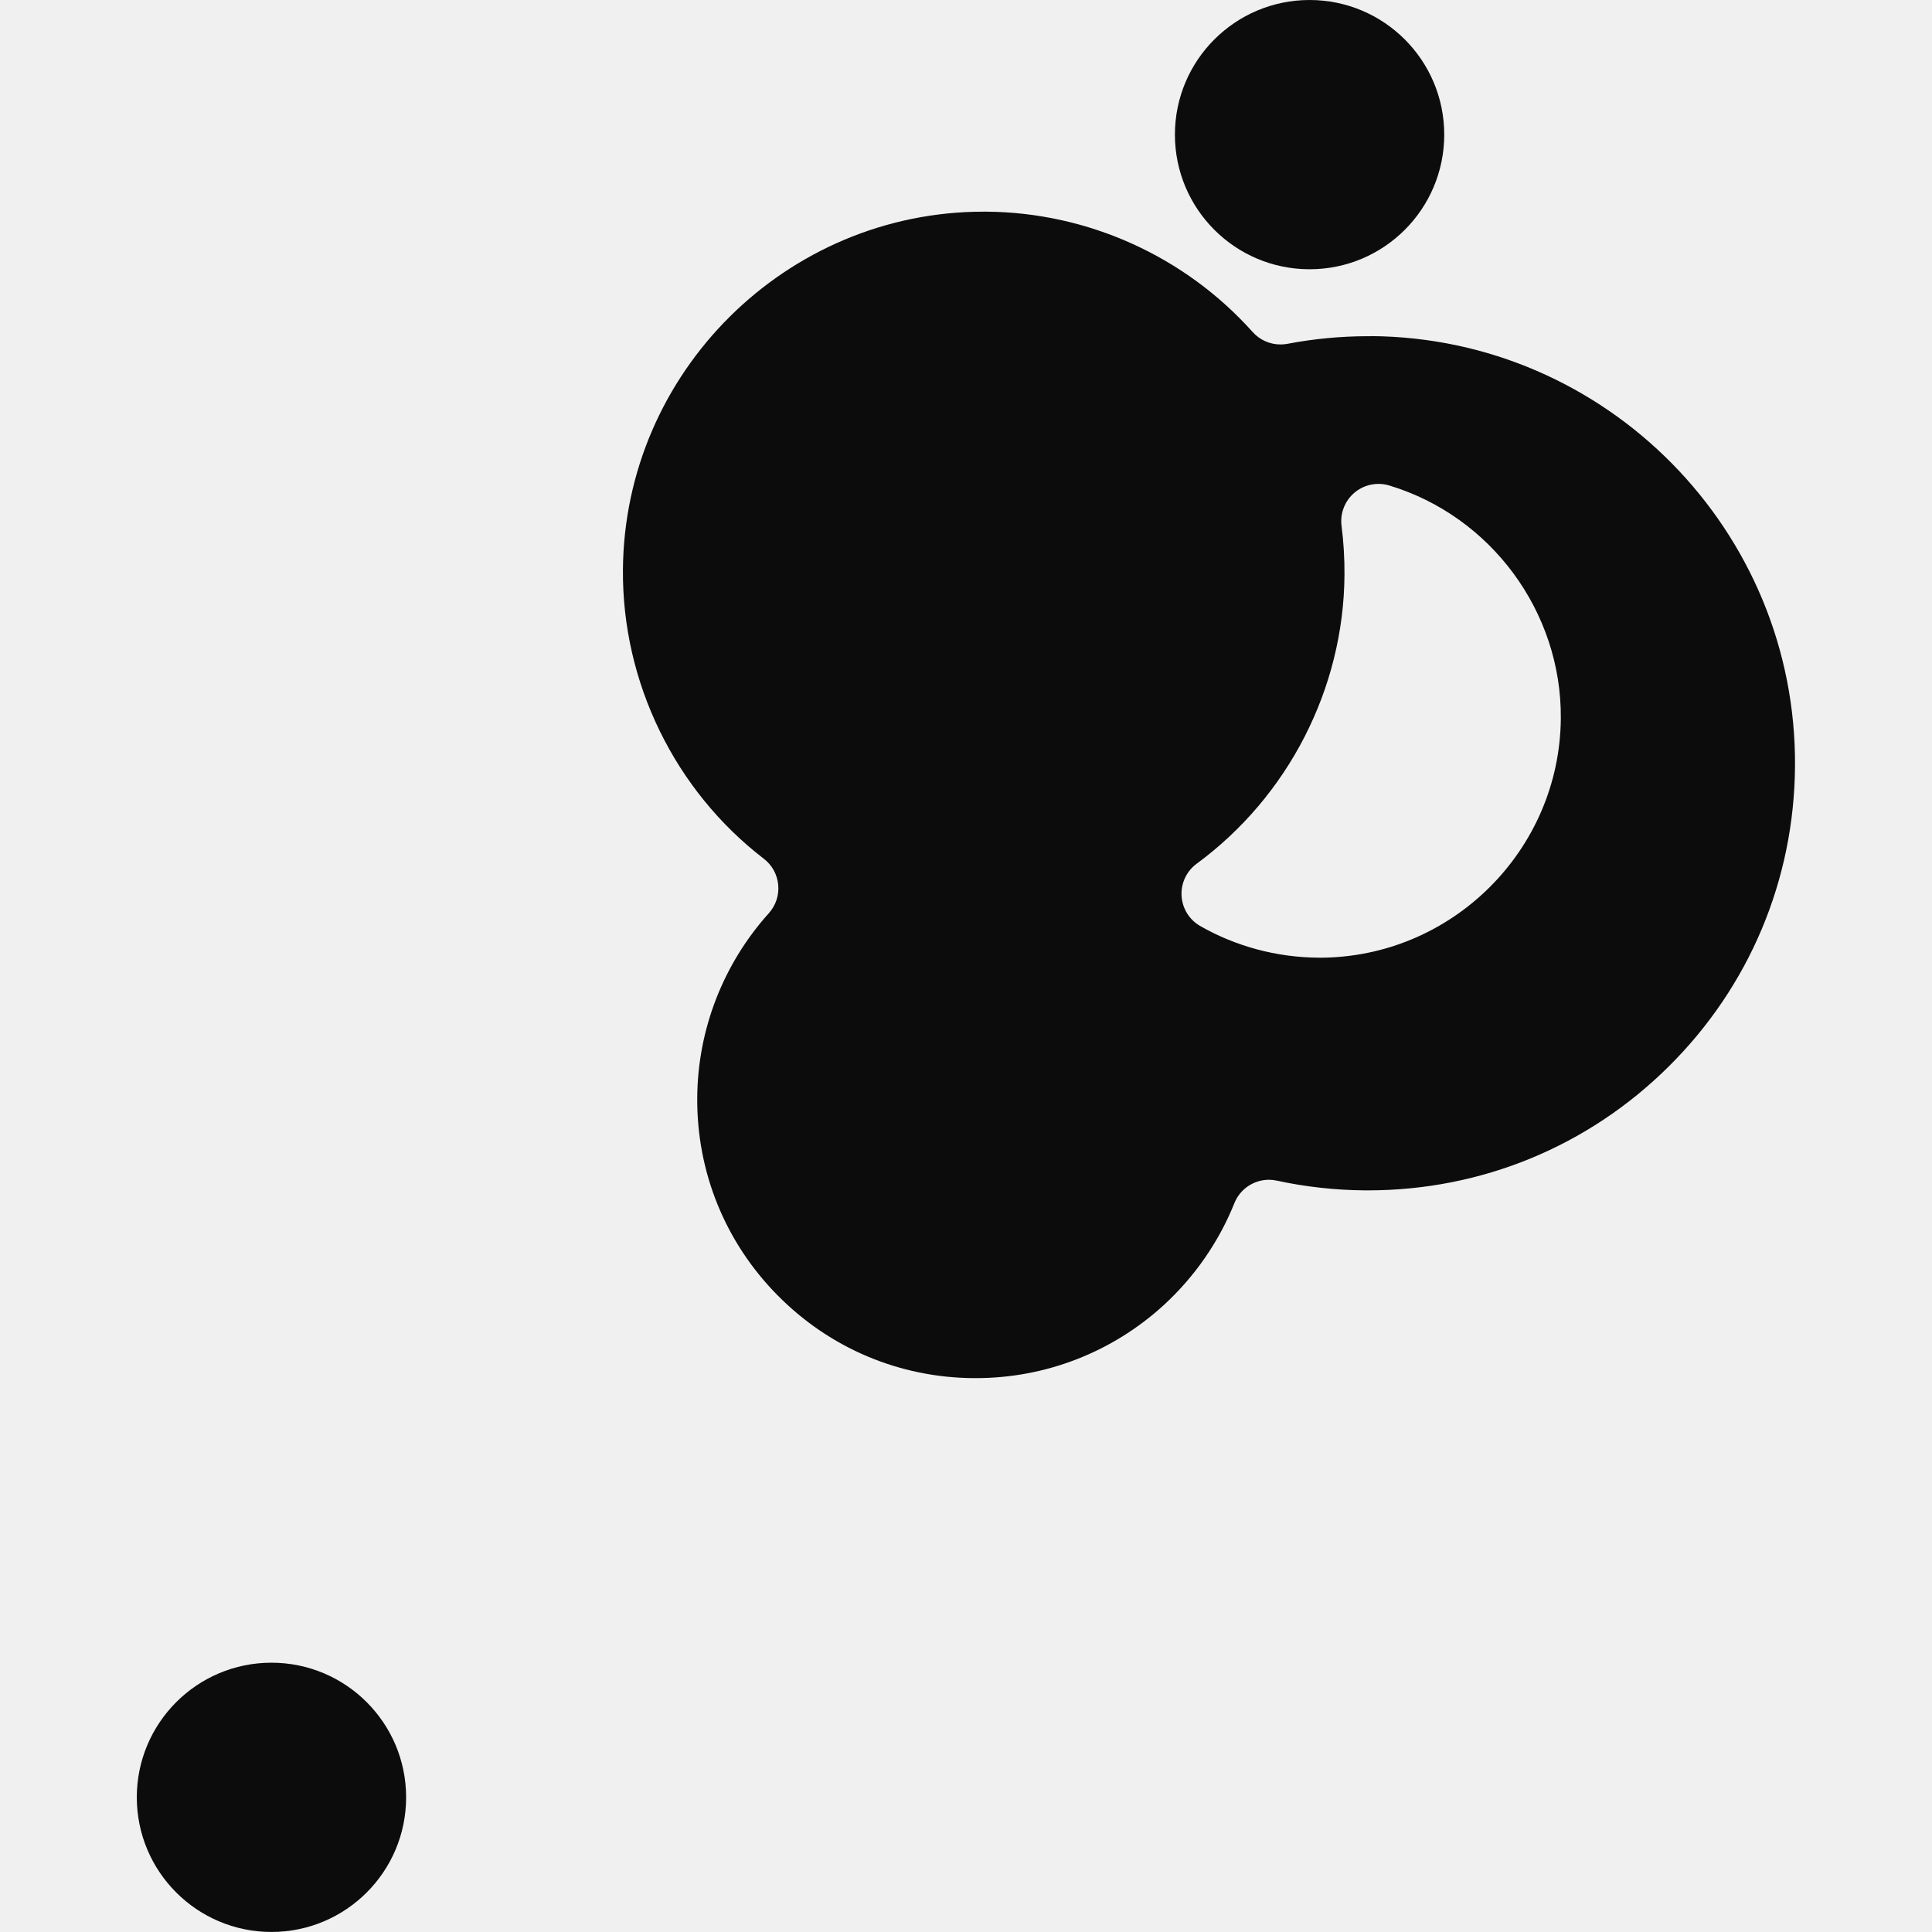
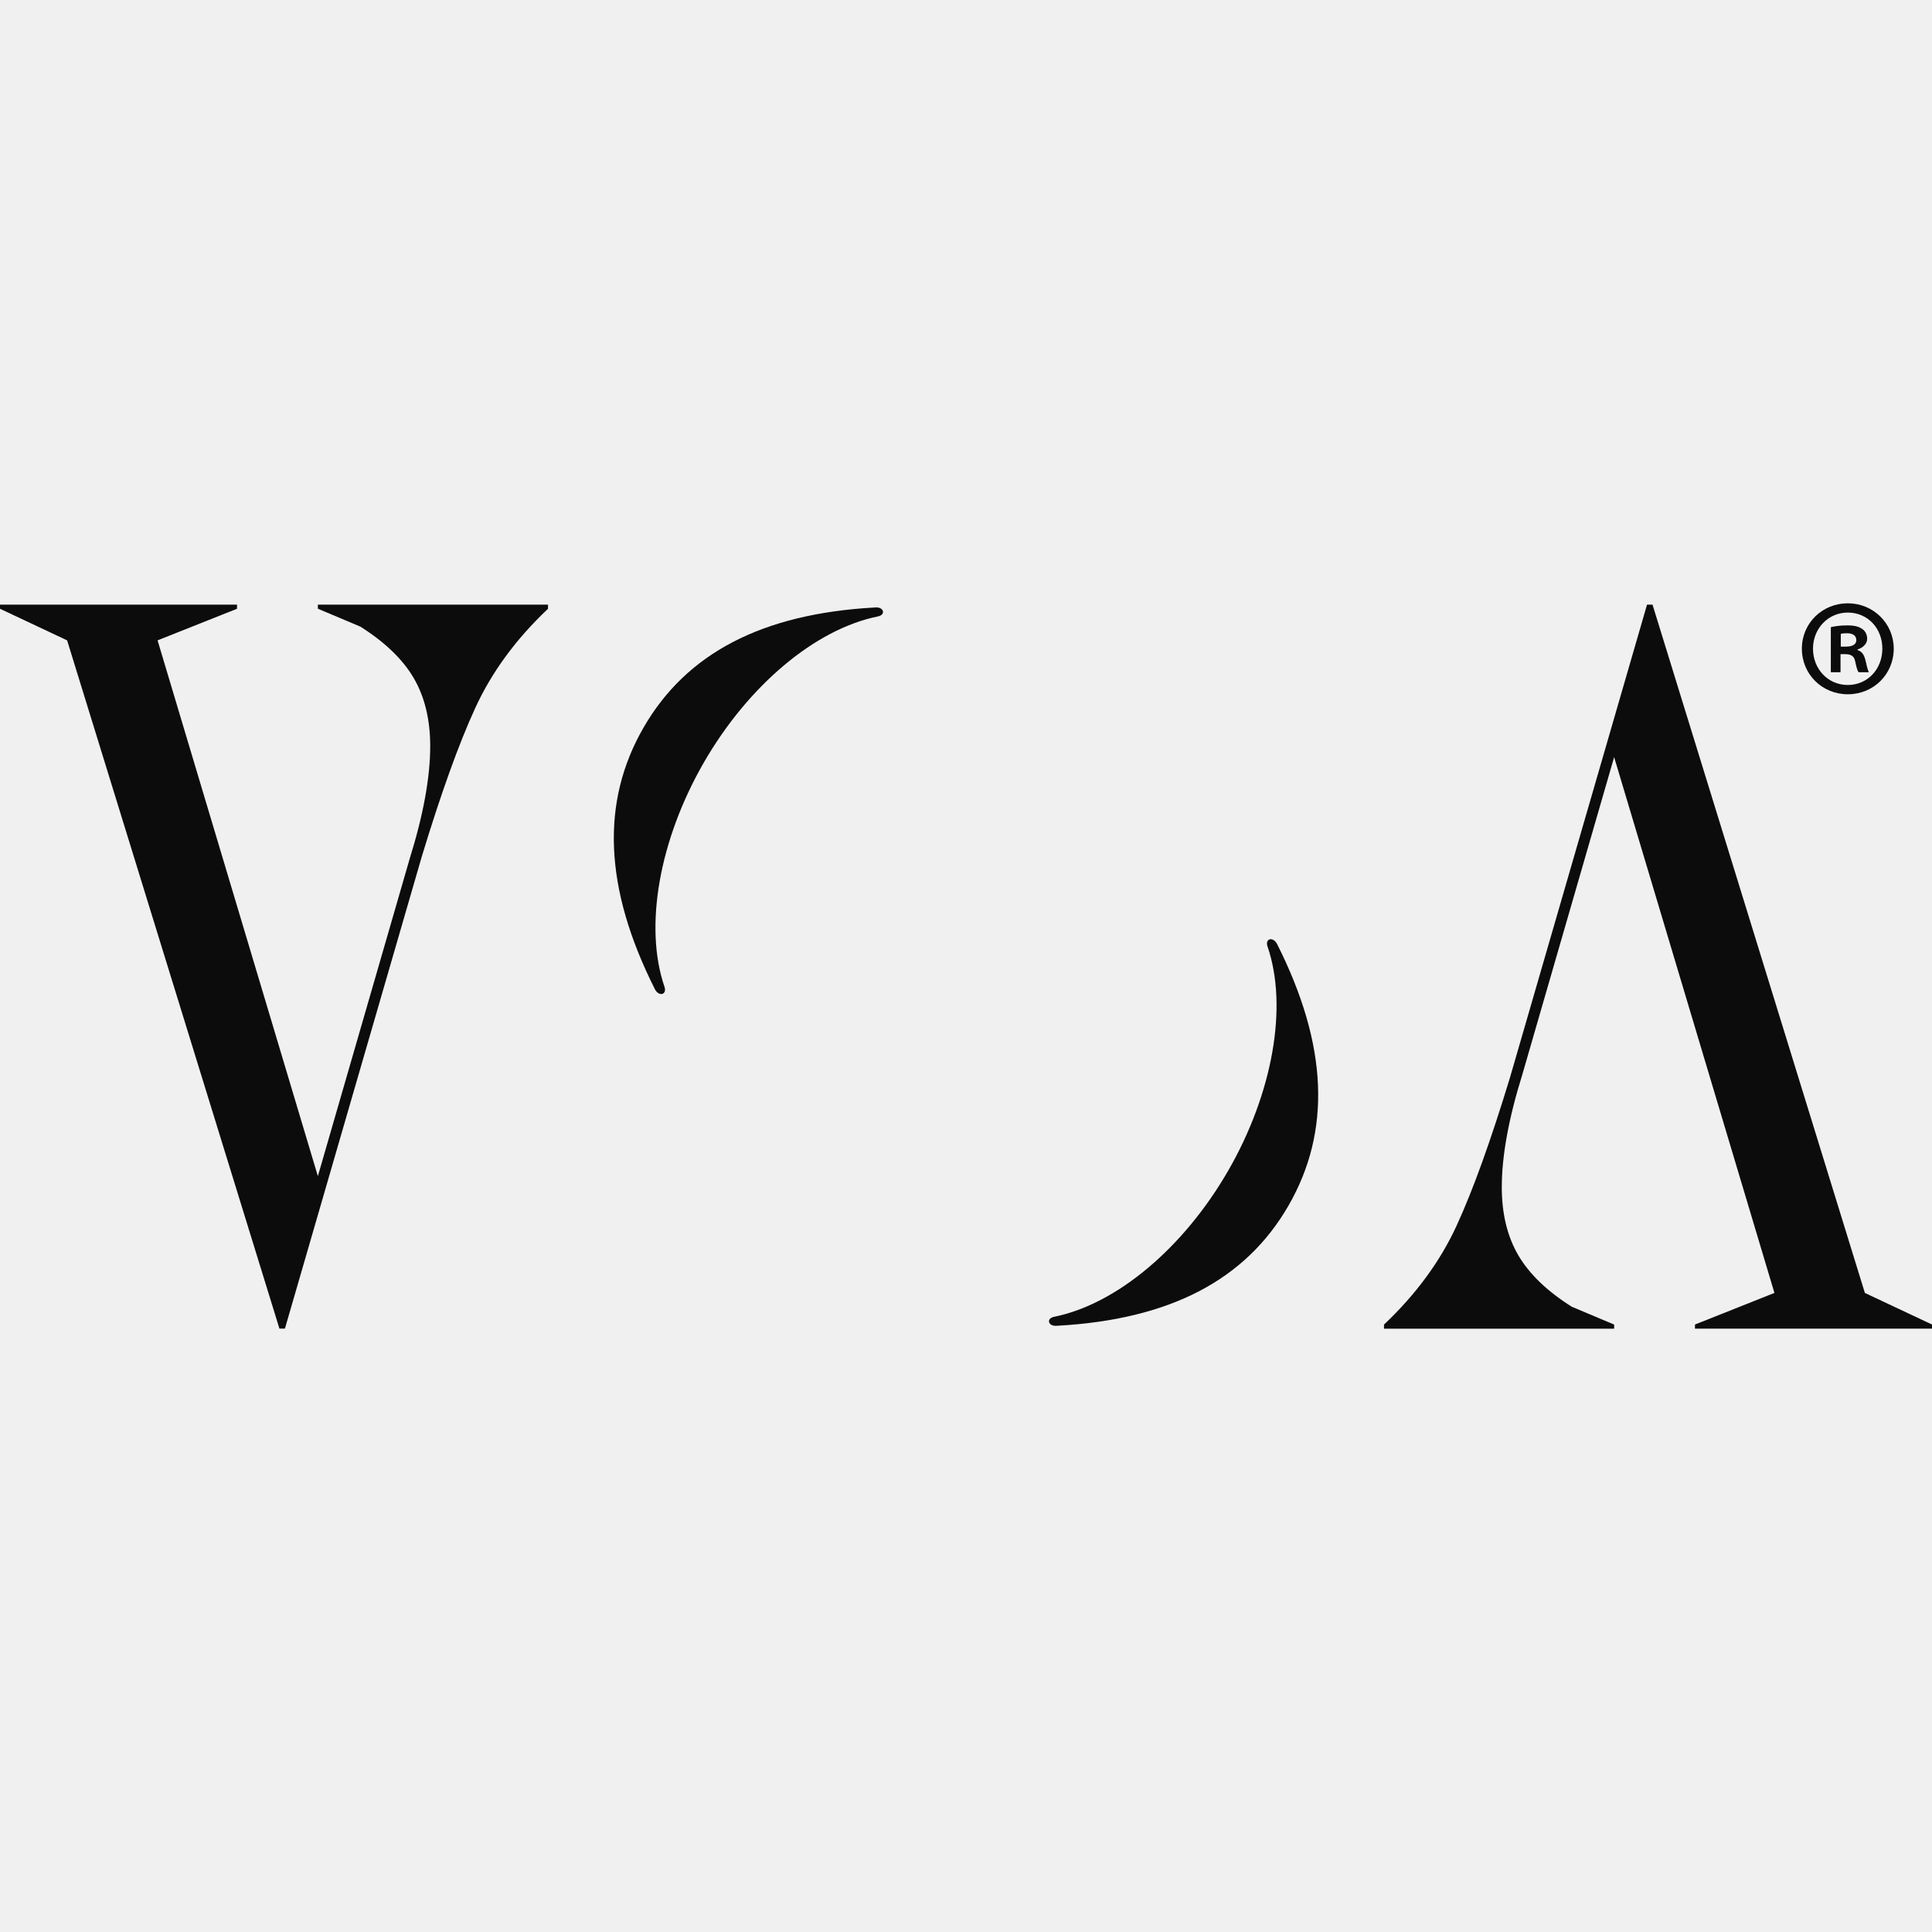
- <svg xmlns="http://www.w3.org/2000/svg" width="723.242" height="723.242" viewBox="-51.212 0 723.242 723.242" preserveAspectRatio="xMidYMid meet" fill="none">
-   <g id="Capa_1" clip-path="url(#clip0_0_4)">
-     <path id="Vector" d="M50.41 622.43C22.561 622.43 0 645.002 0 672.827C0 700.652 22.578 723.225 50.41 723.225C78.242 723.225 100.82 700.652 100.82 672.827C100.82 645.002 78.242 622.43 50.41 622.43Z" fill="#0C0C0C" />
-     <path id="Vector_2" d="M462.153 125.856H460.917C450.787 125.856 440.64 126.817 430.75 128.705C429.875 128.877 428.999 128.946 428.123 128.946C424.191 128.946 420.397 127.281 417.719 124.294C392.359 95.937 356.011 79.51 318.049 79.235H317.002C243.087 79.235 182.513 139.382 181.98 213.33C181.671 255.454 201.399 295.878 234.725 321.471C237.816 323.84 239.756 327.376 240.116 331.256C240.477 335.118 239.206 338.963 236.597 341.864C219.496 360.883 209.984 385.412 209.795 410.885C209.589 438.744 220.251 465.007 239.807 484.833C259.364 504.676 285.461 515.714 313.242 515.902H314.1C340.198 515.902 365.18 506.187 384.427 488.575C395.948 478.019 405.099 464.836 410.868 450.417C413.014 445.044 418.216 441.645 423.814 441.645C424.792 441.645 425.788 441.748 426.784 441.972C437.515 444.306 448.607 445.525 459.681 445.611H460.917C503.378 445.611 543.365 429.132 573.498 399.213C603.665 369.277 620.44 329.367 620.749 286.866C621.384 198.705 550.182 126.457 462.102 125.821L462.153 125.856ZM442.752 358.497H442.168C426.698 358.377 411.452 354.291 398.111 346.67C394.007 344.335 391.38 340.078 391.106 335.358C390.831 330.638 392.96 326.123 396.772 323.325C431.111 298.075 451.783 257.685 452.092 215.287C452.144 209.09 451.766 202.894 450.993 196.869C450.392 192.182 452.212 187.496 455.818 184.441C458.376 182.278 461.57 181.145 464.832 181.145C466.188 181.145 467.545 181.334 468.867 181.746C506.966 193.247 533.373 229.071 533.081 268.86C532.72 318.296 492.234 358.514 442.735 358.514L442.752 358.497Z" fill="#0C0C0C" />
-     <path id="Vector_3" d="M439.026 100.795C466.867 100.795 489.436 78.231 489.436 50.397C489.436 22.564 466.867 0 439.026 0C411.185 0 388.616 22.564 388.616 50.397C388.616 78.231 411.185 100.795 439.026 100.795Z" fill="#0C0C0C" />
+ <svg xmlns="http://www.w3.org/2000/svg" width="285" height="285" viewBox="0 -88.996 285 285" preserveAspectRatio="xMidYMid meet" fill="none">
+   <g id="Logo VCA">
+     <path id="Vector" d="M0 0.198H34.965V0.806L23.244 5.467L46.89 84.505L60.431 37.692C62.454 31.207 63.463 25.668 63.463 21.073C63.463 17.154 62.652 13.815 61.037 11.039C59.422 8.269 56.792 5.738 53.153 3.437L46.89 0.8V0.198H80.84V0.806C76.12 5.262 72.554 10.127 70.128 15.395C67.702 20.664 65.078 27.961 62.243 37.282L42.032 106.993H41.221L9.901 5.467L0 0.806V0.198Z" fill="#0C0C0C" />
+     <path id="Vector_2" d="M98.026 56.577C98.415 57.773 97.189 58.038 96.622 56.954C89.074 41.982 88.619 29.29 94.927 18.343C101.236 7.397 112.384 1.527 129.088 0.615C130.354 0.483 130.736 1.679 129.51 1.937C120.235 3.808 110.36 12.15 103.82 23.499C97.281 34.849 94.96 47.666 98.026 56.584V56.577Z" fill="#0C0C0C" />
+     <path id="Vector_3" d="M285 107H250.035V106.392L261.756 101.732L238.11 22.693L224.569 69.507C222.546 75.991 221.537 81.531 221.537 86.125C221.537 90.045 222.348 93.383 223.963 96.159C225.578 98.929 228.208 101.461 231.847 103.761L238.11 106.398V107.007H204.16V106.398C208.88 101.943 212.446 97.078 214.872 91.81C217.298 86.541 219.922 79.244 222.757 69.923L242.962 0.198H243.772L275.099 101.732L285 106.392V107Z" fill="#0C0C0C" />
+     <path id="Vector_4" d="M186.974 50.615C186.585 49.418 187.811 49.154 188.378 50.238C195.926 65.21 196.381 77.902 190.073 88.848C183.764 99.795 172.616 105.665 155.912 106.577C154.646 106.709 154.264 105.513 155.49 105.255C164.765 103.384 174.64 95.042 181.18 83.692C187.719 72.343 190.04 59.525 186.974 50.608V50.615Z" fill="#0C0C0C" />
+     <path id="Vector_5" d="M279.357 6.69C279.357 10.464 276.377 13.419 272.58 13.419C268.783 13.419 265.804 10.457 265.804 6.69C265.804 2.922 268.829 0 272.58 0C276.331 0 279.357 2.961 279.357 6.69ZM267.445 6.69C267.445 9.691 269.647 12.05 272.58 12.05C275.514 12.05 277.676 9.691 277.676 6.69C277.676 3.689 275.52 1.368 272.58 1.368C269.64 1.368 267.445 3.768 267.445 6.69ZM271.499 10.167H270.075V3.517C270.636 3.391 271.414 3.259 272.495 3.259C273.701 3.259 274.268 3.47 274.743 3.814C275.132 4.072 275.435 4.588 275.435 5.229C275.435 6.002 274.789 6.557 274.011 6.815V6.901C274.703 7.113 275.006 7.628 275.217 8.534C275.435 9.519 275.56 9.948 275.692 10.167H274.182C273.965 9.909 273.839 9.353 273.661 8.534C273.53 7.846 273.101 7.503 272.238 7.503H271.506V10.16L271.499 10.167ZM271.545 6.392H272.277C273.141 6.392 273.833 6.134 273.833 5.447C273.833 4.806 273.398 4.416 272.409 4.416C271.974 4.416 271.717 4.455 271.545 4.502V6.385V6.392Z" fill="#0C0C0C" />
  </g>
-   <defs>
-     <clipPath id="clip0_0_4">
-       <rect width="620.817" height="723.242" fill="white" />
-     </clipPath>
-   </defs>
</svg>
